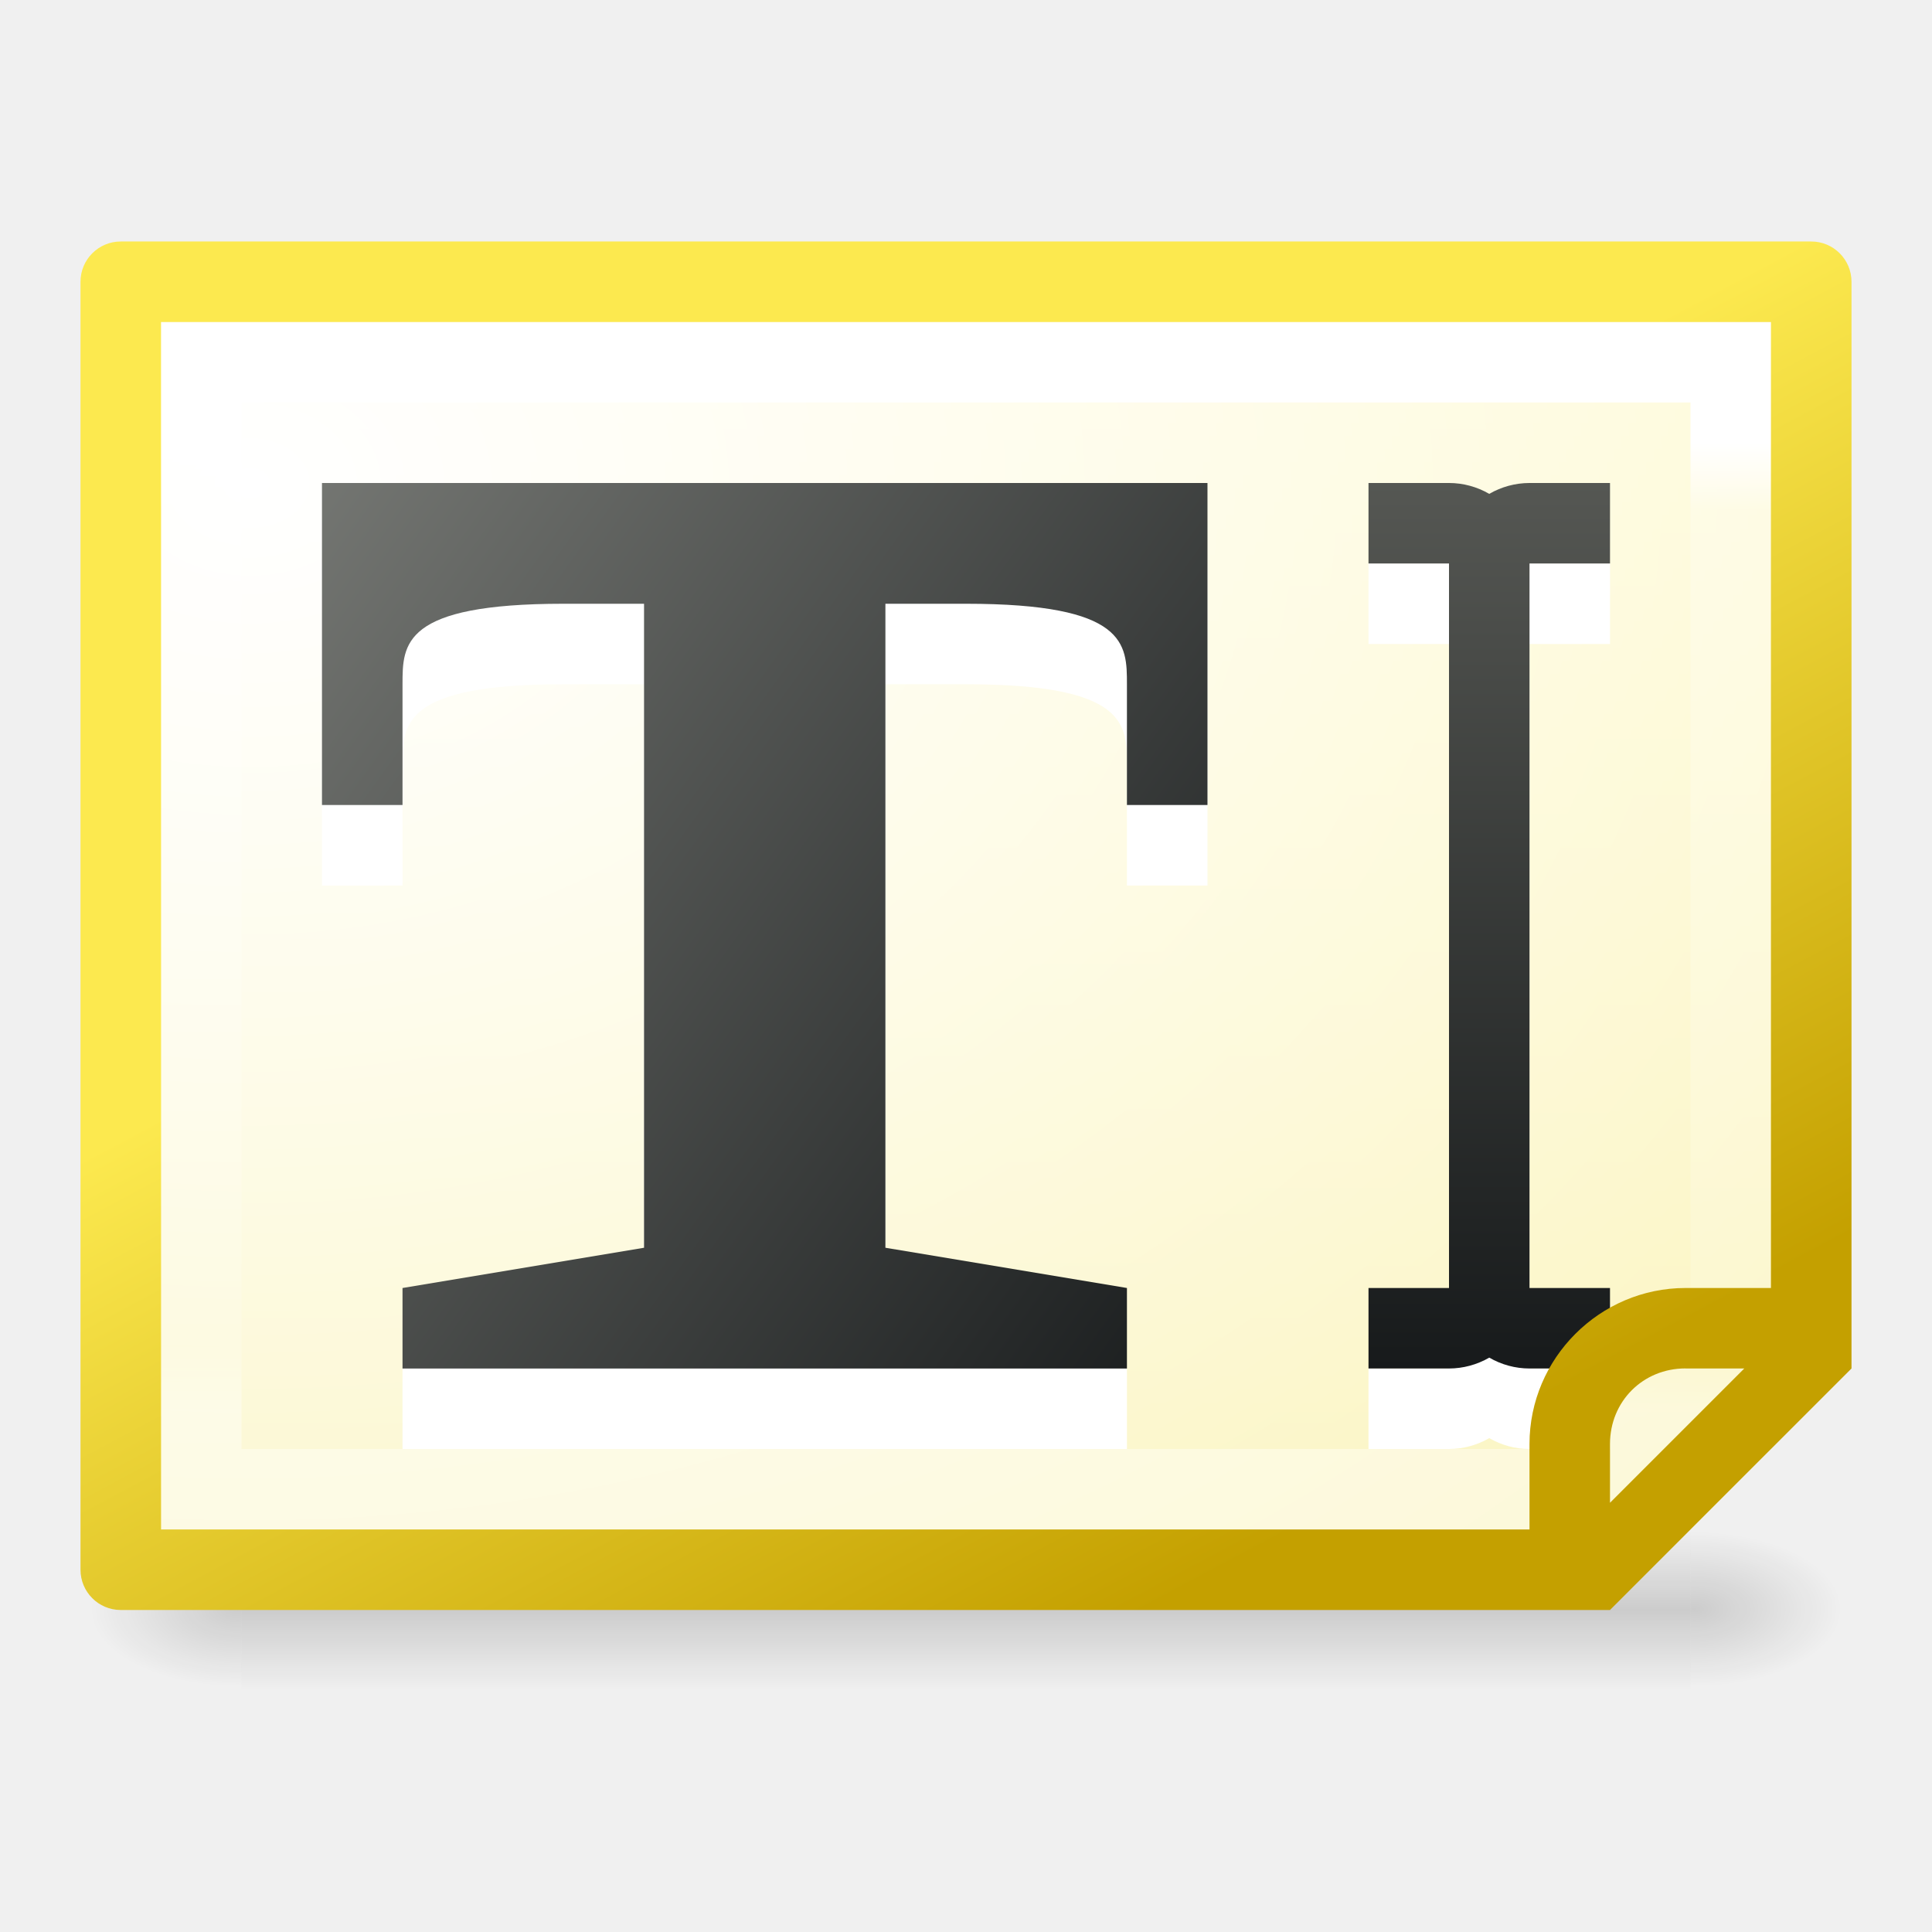
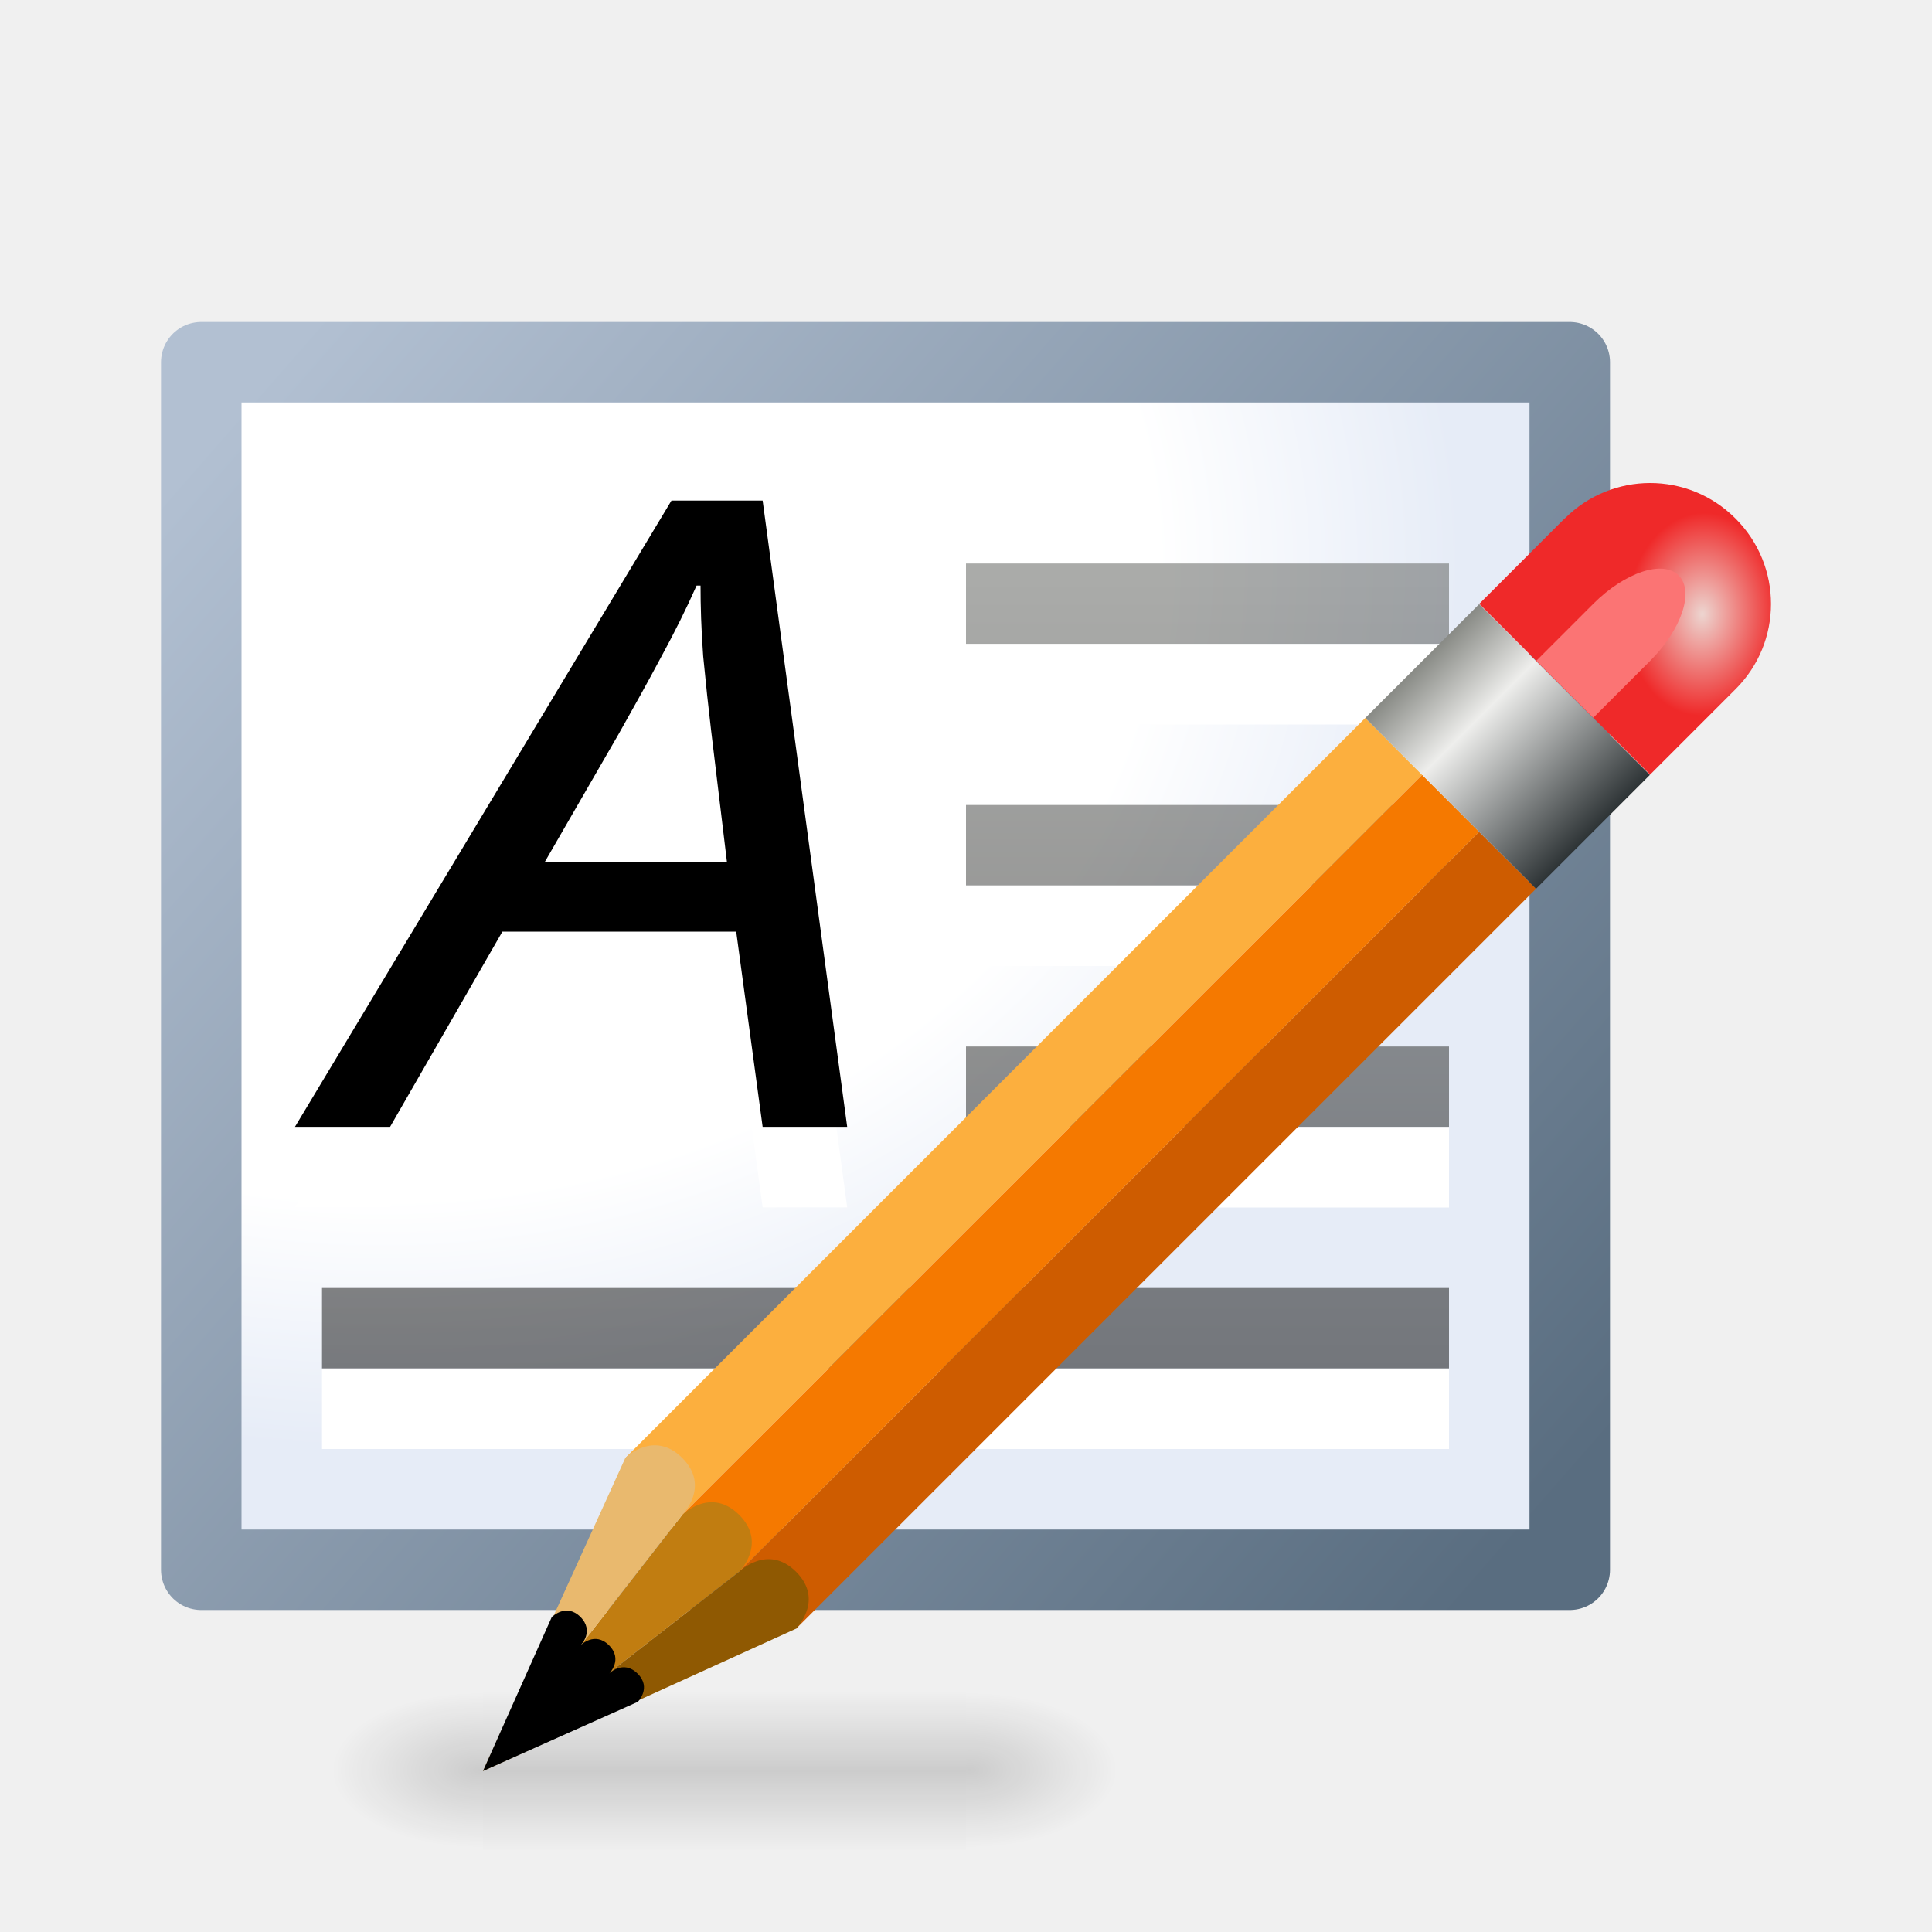
- <svg xmlns="http://www.w3.org/2000/svg" xmlns:xlink="http://www.w3.org/1999/xlink" width="24" height="24" id="svg2" version="1.1">
-   <defs id="defs4">
-     <linearGradient id="linearGradient6943">
-       <stop style="stop-color:#ffffff;stop-opacity:1;" offset="0" id="stop6945" />
-       <stop style="stop-color:#ffffff;stop-opacity:0;" offset="1" id="stop6947" />
+ <svg xmlns="http://www.w3.org/2000/svg" xmlns:xlink="http://www.w3.org/1999/xlink" width="24" height="24" viewBox="0 0 24 24" id="svg18361" version="1.1">
+   <defs id="defs18363">
+     <linearGradient xlink:href="#linearGradient17469" id="linearGradient17475" x1="-35" y1="1005.362" x2="-35" y2="1002.362" gradientUnits="userSpaceOnUse" gradientTransform="matrix(2,0,0,1,789.4756,-256.9013)" />
+     <linearGradient id="linearGradient17469">
+       <stop style="stop-color:#2e3436;stop-opacity:1" offset="0" id="stop17471" />
+       <stop style="stop-color:#eeeeec;stop-opacity:1" offset="0.667" id="stop17479" />
+       <stop style="stop-color:#888a85;stop-opacity:1" offset="1" id="stop17473" />
    </linearGradient>
-     <linearGradient id="linearGradient6906">
-       <stop style="stop-color:#fce94f;stop-opacity:1" offset="0" id="stop6908" />
-       <stop style="stop-color:#eed500;stop-opacity:1" offset="1" id="stop6910" />
+     <radialGradient xlink:href="#linearGradient17461" id="radialGradient17467" cx="36.949" cy="1004.295" fx="36.949" fy="1004.295" r="1.5" gradientUnits="userSpaceOnUse" gradientTransform="matrix(0.03576248,-0.8390554,0.6284688,0.02678678,-611.339,1040.086)" />
+     <linearGradient id="linearGradient17461">
+       <stop style="stop-color:#edd5d0;stop-opacity:1" offset="0" id="stop17463" />
+       <stop style="stop-color:#ef2929;stop-opacity:1" offset="1" id="stop17465" />
    </linearGradient>
-     <linearGradient id="linearGradient6898">
-       <stop style="stop-color:#fce94f;stop-opacity:1" offset="0" id="stop6900" />
-       <stop style="stop-color:#c4a000;stop-opacity:1" offset="1" id="stop6902" />
+     <linearGradient id="linearGradient18185">
+       <stop style="stop-color:#555753;stop-opacity:1" offset="0" id="stop18187" />
+       <stop style="stop-color:#000000;stop-opacity:1" offset="1" id="stop18189" />
    </linearGradient>
-     <linearGradient id="linearGradient6359">
-       <stop style="stop-color:#555753;stop-opacity:1" offset="0" id="stop6361" />
-       <stop style="stop-color:#171a1b;stop-opacity:1" offset="1" id="stop6363" />
+     <linearGradient id="linearGradient18115">
+       <stop style="stop-color:#ffffff;stop-opacity:1" offset="0" id="stop18117" />
+       <stop id="stop19712" offset="0.718" style="stop-color:#ffffff;stop-opacity:1" />
+       <stop style="stop-color:#e6ecf7;stop-opacity:1" offset="1" id="stop18119" />
    </linearGradient>
-     <linearGradient id="linearGradient6351">
-       <stop style="stop-color:#888a85;stop-opacity:1" offset="0" id="stop6353" />
-       <stop style="stop-color:#171a1b;stop-opacity:1" offset="1" id="stop6355" />
+     <linearGradient gradientTransform="translate(-40,22.00007)" xlink:href="#linearGradient18123" id="linearGradient18129" x1="43" y1="1011.362" x2="59" y2="1025.362" gradientUnits="userSpaceOnUse" />
+     <linearGradient id="linearGradient18123">
+       <stop style="stop-color:#b2c0d2;stop-opacity:1" offset="0" id="stop18125" />
+       <stop style="stop-color:#596d80;stop-opacity:1" offset="1" id="stop18127" />
    </linearGradient>
-     <linearGradient xlink:href="#linearGradient6351" id="linearGradient6357" x1="8.985" y1="1033.314" x2="8.985" y2="1044.314" gradientUnits="userSpaceOnUse" />
-     <linearGradient xlink:href="#linearGradient6359" id="linearGradient6365" x1="19" y1="1034.362" x2="19" y2="1045.362" gradientUnits="userSpaceOnUse" gradientTransform="translate(-1,0)" />
-     <linearGradient xlink:href="#linearGradient6351" id="linearGradient6808" gradientUnits="userSpaceOnUse" x1="0.205" y1="1031.314" x2="15.813" y2="1042.314" />
-     <linearGradient xlink:href="#linearGradient6336" id="linearGradient6354" gradientUnits="userSpaceOnUse" gradientTransform="matrix(0,0.7058803,-1.117646,0,1174.756,1031.392)" x1="3.5" y1="1040.362" x2="20.5" y2="1040.362" />
-     <linearGradient id="linearGradient6336">
-       <stop offset="0" style="stop-color:#ffffff;stop-opacity:1" id="stop6338" />
-       <stop offset="0.07" style="stop-color:#ffffff;stop-opacity:0.235" id="stop6340" />
-       <stop offset="0.935" style="stop-color:#ffffff;stop-opacity:0.157" id="stop6342" />
-       <stop offset="1" style="stop-color:#ffffff;stop-opacity:0.392" id="stop6344" />
-     </linearGradient>
-     <linearGradient x1="302.857" y1="366.648" x2="302.857" y2="609.505" id="linearGradient4218" xlink:href="#linearGradient5048" gradientUnits="userSpaceOnUse" gradientTransform="matrix(0.03727811,0,0,0.00823529,-1.473373,1046.343)" />
+     <linearGradient x1="302.857" y1="366.648" x2="302.857" y2="609.505" id="linearGradient4218" xlink:href="#linearGradient5048" gradientUnits="userSpaceOnUse" gradientTransform="matrix(0.01242604,0,0,0.00823529,4.508876,1046.343)" />
    <linearGradient id="linearGradient5048">
      <stop id="stop5050" style="stop-color:#000000;stop-opacity:0" offset="0" />
      <stop id="stop5056" style="stop-color:#000000;stop-opacity:1" offset="0.5" />
      <stop id="stop5052" style="stop-color:#000000;stop-opacity:0" offset="1" />
    </linearGradient>
-     <radialGradient cx="605.714" cy="486.648" r="117.143" fx="605.714" fy="486.648" id="radialGradient3048-2" xlink:href="#linearGradient5060" gradientUnits="userSpaceOnUse" gradientTransform="matrix(-0.01566318,0,0,0.00823529,12.43958,1046.343)" />
+     <radialGradient cx="605.714" cy="486.648" r="117.143" fx="605.714" fy="486.648" id="radialGradient3048-2" xlink:href="#linearGradient5060" gradientUnits="userSpaceOnUse" gradientTransform="matrix(-0.01566318,0,0,0.00823529,15.43958,1046.343)" />
    <linearGradient id="linearGradient5060">
      <stop id="stop5062" style="stop-color:#000000;stop-opacity:1" offset="0" />
      <stop id="stop5064" style="stop-color:#000000;stop-opacity:0" offset="1" />
    </linearGradient>
-     <radialGradient cx="605.714" cy="486.648" r="117.143" fx="605.714" fy="486.648" id="radialGradient3045-5" xlink:href="#linearGradient5060" gradientUnits="userSpaceOnUse" gradientTransform="matrix(0.01566318,0,0,0.00823529,11.56042,1046.343)" />
-     <linearGradient xlink:href="#linearGradient6906" id="linearGradient6912" x1="10" y1="1033.362" x2="10" y2="1046.362" gradientUnits="userSpaceOnUse" gradientTransform="matrix(1.105263,0,0,1,-1.263157,0)" />
-     <radialGradient xlink:href="#linearGradient6943" id="radialGradient6949" cx="3.738" cy="1031.355" fx="3.738" fy="1031.355" r="9" gradientTransform="matrix(-4.3620595e-6,2.10417,-2.782922,-4.6730112e-6,2873.292,1026.502)" gradientUnits="userSpaceOnUse" />
-     <linearGradient xlink:href="#linearGradient6898" id="linearGradient6999" gradientUnits="userSpaceOnUse" gradientTransform="matrix(1.105263,0,0,1,-1.263157,9e-4)" x1="12.606" y1="1036.523" x2="18.152" y2="1045.939" />
+     <radialGradient cx="605.714" cy="486.648" r="117.143" fx="605.714" fy="486.648" id="radialGradient3045-5" xlink:href="#linearGradient5060" gradientUnits="userSpaceOnUse" gradientTransform="matrix(0.01566318,0,0,0.00823529,2.560422,1046.343)" />
+     <radialGradient xlink:href="#linearGradient18115" id="radialGradient19695" cx="5" cy="1034.112" fx="5" fy="1034.112" r="10" gradientTransform="matrix(1.4322555e-6,1.100005,-1.342104,2.1828382e-6,1392.623,1029.86)" gradientUnits="userSpaceOnUse" />
+     <linearGradient xlink:href="#linearGradient18185" id="linearGradient16636" x1="13.899" y1="7.227" x2="13.899" y2="16.994" gradientUnits="userSpaceOnUse" />
  </defs>
  <g id="layer1" transform="translate(0,-1028.362)">
-     <g transform="translate(-1.9073486e-6,-1.999983)" id="g6115">
-       <rect width="18" height="2" x="3" y="1049.362" id="rect2879" style="display:inline;overflow:visible;visibility:visible;opacity:0.15;fill:url(#linearGradient4218);fill-opacity:1;fill-rule:nonzero;stroke:none;stroke-width:1;marker:none" />
-       <path d="m 3,1049.362 c 0,0 0,2 0,2 -0.807,0 -1.95,-0.448 -1.95,-1 0,-0.552 0.9,-1 1.95,-1 z" id="path2881" style="display:inline;overflow:visible;visibility:visible;opacity:0.15;fill:url(#radialGradient3048-2);fill-opacity:1;fill-rule:nonzero;stroke:none;stroke-width:1;marker:none" />
-       <path d="m 21,1049.362 c 0,0 0,2 0,2 0.807,0 1.95,-0.448 1.95,-1 0,-0.552 -0.9,-1 -1.95,-1 z" id="path2883" style="display:inline;overflow:visible;visibility:visible;opacity:0.15;fill:url(#radialGradient3045-5);fill-opacity:1;fill-rule:nonzero;stroke:none;stroke-width:1;marker:none" />
+     <g id="g16859">
+       <rect width="6" height="2" x="6" y="1049.362" id="rect2879" style="display:inline;overflow:visible;visibility:visible;opacity:0.15;fill:url(#linearGradient4218);fill-opacity:1;fill-rule:nonzero;stroke:none;stroke-width:1;marker:none" />
+       <path d="m 6,1049.362 c 0,0 0,2 0,2 -0.807,0 -1.95,-0.448 -1.95,-1 0,-0.552 0.9,-1 1.95,-1 z" id="path2881" style="display:inline;overflow:visible;visibility:visible;opacity:0.15;fill:url(#radialGradient3048-2);fill-opacity:1;fill-rule:nonzero;stroke:none;stroke-width:1;marker:none" />
+       <path d="m 12,1049.362 c 0,0 0,2 0,2 0.807,0 1.95,-0.448 1.95,-1 0,-0.552 -0.9,-1 -1.95,-1 z" id="path2883" style="display:inline;overflow:visible;visibility:visible;opacity:0.15;fill:url(#radialGradient3045-5);fill-opacity:1;fill-rule:nonzero;stroke:none;stroke-width:1;marker:none" />
    </g>
-     <path style="opacity:1;fill:url(#linearGradient6912);fill-opacity:1;fill-rule:evenodd;stroke:none;stroke-width:1;stroke-linecap:butt;stroke-linejoin:round;stroke-miterlimit:4;stroke-dasharray:none;stroke-dashoffset:0;stroke-opacity:1" d="m 2,1032.362 0,15 18,0 2,-2 0,-13 z" id="rect6346" />
-     <path style="opacity:1;fill:url(#radialGradient6949);fill-opacity:1;fill-rule:evenodd;stroke:none;stroke-width:1;stroke-linecap:butt;stroke-linejoin:round;stroke-miterlimit:4;stroke-dasharray:none;stroke-dashoffset:0;stroke-opacity:1" d="m 2,1032.362 0,15 19,0 1,-1 0,-14 z" id="rect6934" />
-     <path style="color:#000000;font-style:normal;font-variant:normal;font-weight:normal;font-stretch:normal;font-size:medium;line-height:normal;font-family:sans-serif;text-indent:0;text-align:start;text-decoration:none;text-decoration-line:none;text-decoration-style:solid;text-decoration-color:#000000;letter-spacing:normal;word-spacing:normal;text-transform:none;direction:ltr;block-progression:tb;writing-mode:lr-tb;baseline-shift:baseline;text-anchor:start;white-space:normal;clip-rule:nonzero;display:inline;overflow:visible;visibility:visible;opacity:1;isolation:auto;mix-blend-mode:normal;color-interpolation:sRGB;color-interpolation-filters:linearRGB;solid-color:#000000;solid-opacity:1;fill:url(#linearGradient6354);fill-opacity:1;fill-rule:evenodd;stroke:none;stroke-width:1;stroke-linecap:butt;stroke-linejoin:miter;stroke-miterlimit:4;stroke-dasharray:none;stroke-dashoffset:0;stroke-opacity:1;color-rendering:auto;image-rendering:auto;shape-rendering:auto;text-rendering:auto;enable-background:accumulate" d="m 2,1032.362 0,15 19,0 1,-1 0,-14 -0.5,0 z m 1,1 18,0 0,12 -1,0 0,1 -17,0 z" id="rect6348" />
-     <path id="path7060" d="m 2,1032.362 0,15 19,0 1,-1 0,-14 z" style="opacity:0.75;fill:#ffffff;fill-opacity:1;fill-rule:evenodd;stroke:none;stroke-width:1;stroke-linecap:butt;stroke-linejoin:round;stroke-miterlimit:4;stroke-dasharray:none;stroke-dashoffset:0;stroke-opacity:1" />
-     <g transform="matrix(1.025059,0,0,1,0.7902832,2.0481)" id="g4829" style="font-style:normal;font-weight:normal;font-size:40px;line-height:125%;font-family:sans-serif;letter-spacing:0px;word-spacing:0px;fill:#ffffff;fill-opacity:1;stroke:none;stroke-opacity:1">
-       <path id="path4831" style="font-style:normal;font-variant:normal;font-weight:bold;font-stretch:normal;font-size:18.4px;font-family:'Liberation Serif';-inkscape-font-specification:'Liberation Serif Bold';fill:#ffffff;fill-opacity:1;stroke:none;stroke-opacity:1" d="m 4.107,1044.314 0,-1 2.927,-0.5 -1e-7,-8 -0.976,0 c -1.951,0 -1.951,0.5 -1.951,1 l 0,1.5 -0.976,0 0,-4 10.731,0 0,4 -0.976,0 0,-1.5 c 0,-0.5 -1e-6,-1 -1.951,-1 l -0.976,0 10e-7,8 2.927,0.5 0,1 z" />
+     <rect style="opacity:1;fill:url(#radialGradient19695);fill-opacity:1;fill-rule:evenodd;stroke:url(#linearGradient18129);stroke-width:1;stroke-linecap:butt;stroke-linejoin:round;stroke-miterlimit:4;stroke-dasharray:none;stroke-dashoffset:0;stroke-opacity:1" id="rect18094" width="17" height="15" x="2.5" y="1032.862" />
+     <path style="opacity:0.5;fill:url(#linearGradient16636);fill-opacity:1;fill-rule:evenodd;stroke:none;stroke-width:1;stroke-linecap:butt;stroke-linejoin:round;stroke-miterlimit:4;stroke-dasharray:none;stroke-dashoffset:0;stroke-opacity:1" d="m 12,7 0,1 6,0 0,-1 z m 0,3 0,1 6,0 0,-1 z m 0,3 0,1 6,0 0,-1 z m -8,3 0,1 14,0 0,-1 z" transform="translate(0,1028.362)" id="rect18193" />
+     <path style="opacity:1;fill:#ffffff;fill-opacity:1;fill-rule:evenodd;stroke:none;stroke-width:1;stroke-linecap:butt;stroke-linejoin:round;stroke-miterlimit:4;stroke-dasharray:none;stroke-dashoffset:0;stroke-opacity:1" d="m 12,8 0,1 6,0 0,-1 z m 0,3 0,1 6,0 0,-1 z m 0,3 0,1 6,0 0,-1 z m -8,3 0,1 14,0 0,-1 z" transform="translate(0,1028.362)" id="rect18237" />
+     <path style="opacity:0.25;fill:none;fill-opacity:1;fill-rule:evenodd;stroke:#ffffff;stroke-width:2;stroke-linecap:butt;stroke-linejoin:round;stroke-miterlimit:4;stroke-dasharray:none;stroke-dashoffset:0;stroke-opacity:1" d="m 41.496,993.366 c -0.383,0 -0.767,0.146 -1.061,0.44 l -1.061,1.06 -1.414,1.414 -9.193,9.193 -0.893,1.965 c -0.002,0 -0.016,0.01 -0.016,0.01 l 0,-0.01 -0.859,1.924 1.924,-0.859 c 0,0 0.009,-0.018 0.012,-0.022 l 1.953,-0.887 9.193,-9.193 1.414,-1.414 1.061,-1.06 c 0.588,-0.588 0.588,-1.534 0,-2.121 -0.294,-0.294 -0.677,-0.44 -1.061,-0.44 z m -11.314,13.521 -1.604,1.248 c 0,0 0,0 0,0 l 1.604,-1.246 z" id="rect19743" />
+     <g id="g16775">
+       <rect transform="matrix(-0.7071068,0.7071068,0.7071068,0.7071068,0,0)" y="745.461" x="721.476" height="1" width="13" id="rect17423" style="opacity:1;fill:#fcaf3e;fill-opacity:1;fill-rule:evenodd;stroke:none;stroke-width:1;stroke-linecap:butt;stroke-linejoin:round;stroke-miterlimit:4;stroke-dasharray:3, 1;stroke-dashoffset:0;stroke-opacity:1" />
+       <rect transform="matrix(-0.7071068,0.7071068,0.7071068,0.7071068,0,0)" style="opacity:1;fill:#f57900;fill-opacity:1;fill-rule:evenodd;stroke:none;stroke-width:1;stroke-linecap:butt;stroke-linejoin:round;stroke-miterlimit:4;stroke-dasharray:3, 1;stroke-dashoffset:0;stroke-opacity:1" id="rect17428" width="13" height="1" x="721.476" y="746.461" />
+       <rect transform="matrix(-0.7071068,0.7071068,0.7071068,0.7071068,0,0)" y="747.461" x="721.476" height="1" width="13" id="rect17430" style="opacity:1;fill:#ce5c00;fill-opacity:1;fill-rule:evenodd;stroke:none;stroke-width:1;stroke-linecap:butt;stroke-linejoin:round;stroke-miterlimit:4;stroke-dasharray:3, 1;stroke-dashoffset:0;stroke-opacity:1" />
+       <rect transform="matrix(-0.7071068,0.7071068,0.7071068,0.7071068,0,0)" y="745.461" x="719.476" height="3" width="2" id="rect17432" style="opacity:1;fill:url(#linearGradient17475);fill-opacity:1;fill-rule:evenodd;stroke:none;stroke-width:1;stroke-linecap:butt;stroke-linejoin:round;stroke-miterlimit:4;stroke-dasharray:3, 1;stroke-dashoffset:0;stroke-opacity:1" />
+       <path id="rect17434" d="m 19.438,1034.803 c 0.588,-0.588 1.534,-0.588 2.121,0 0.588,0.588 0.588,1.534 0,2.121 l -1.061,1.061 -1.061,-1.061 -1.061,-1.061 1.061,-1.061 z" style="opacity:1;fill:url(#radialGradient17467);fill-opacity:1;fill-rule:evenodd;stroke:none;stroke-width:1;stroke-linecap:butt;stroke-linejoin:round;stroke-miterlimit:4;stroke-dasharray:3, 1;stroke-dashoffset:0;stroke-opacity:1" />
+       <path style="opacity:1;fill:#c17d11;fill-opacity:1;fill-rule:evenodd;stroke:none;stroke-width:1;stroke-linecap:butt;stroke-linejoin:round;stroke-miterlimit:4;stroke-dasharray:3, 1;stroke-dashoffset:0;stroke-opacity:1" d="M 8.475,1047.18 6,1050.362 l 3.182,-2.475 c 0,0 0.354,-0.353 0,-0.707 -0.354,-0.353 -0.707,0 -0.707,0 z" id="path17481" />
+       <path id="rect17425" d="M 7.768,1046.473 6,1050.362 l 2.475,-3.182 c 0,0 0.354,-0.353 0,-0.707 -0.354,-0.353 -0.707,0 -0.707,0 z" style="opacity:1;fill:#e9b96e;fill-opacity:1;fill-rule:evenodd;stroke:none;stroke-width:1;stroke-linecap:butt;stroke-linejoin:round;stroke-miterlimit:4;stroke-dasharray:3, 1;stroke-dashoffset:0;stroke-opacity:1" />
+       <path id="path17483" d="M 9.182,1047.887 6,1050.362 l 3.889,-1.768 c 0,0 0.354,-0.353 0,-0.707 -0.354,-0.353 -0.707,0 -0.707,0 z" style="opacity:1;fill:#8f5902;fill-opacity:1;fill-rule:evenodd;stroke:none;stroke-width:1;stroke-linecap:butt;stroke-linejoin:round;stroke-miterlimit:4;stroke-dasharray:3, 1;stroke-dashoffset:0;stroke-opacity:1" />
+       <path style="opacity:1;fill:#fb7474;fill-opacity:1;fill-rule:evenodd;stroke:none;stroke-width:1;stroke-linecap:butt;stroke-linejoin:round;stroke-miterlimit:4;stroke-dasharray:3, 1;stroke-dashoffset:0;stroke-opacity:1" d="m 19.792,1035.863 c 0.392,-0.392 0.865,-0.549 1.061,-0.353 0.196,0.196 0.038,0.669 -0.354,1.061 l -0.707,0.707 -0.354,-0.353 -0.354,-0.354 0.707,-0.707 z" id="path17485" />
+       <path id="path17489" d="M 6.859,1048.439 6,1050.362 l 1.923,-0.859 c 0,0 0.175,-0.175 -0.003,-0.351 -0.178,-0.177 -0.352,0 -0.352,0 0,0 0.175,-0.175 -0.003,-0.352 -0.178,-0.177 -0.352,0 -0.352,0 0,0 0.175,-0.173 -0.003,-0.352 -0.178,-0.177 -0.352,0 -0.352,0 z" style="opacity:1;fill:#000000;fill-opacity:1;fill-rule:evenodd;stroke:none;stroke-width:1;stroke-linecap:butt;stroke-linejoin:round;stroke-miterlimit:4;stroke-dasharray:3, 1;stroke-dashoffset:0;stroke-opacity:1" />
    </g>
-     <g style="font-style:normal;font-weight:normal;font-size:40px;line-height:125%;font-family:sans-serif;letter-spacing:0px;word-spacing:0px;fill:url(#linearGradient6357);fill-opacity:1;stroke:none;stroke-opacity:1" id="text2991-7" transform="matrix(1.025059,0,0,1,0.790283,1.0481)">
-       <path d="m 4.107,1044.314 0,-1 2.927,-0.5 -1e-7,-8 -0.976,0 c -1.951,0 -1.951,0.5 -1.951,1 l 0,1.5 -0.976,0 0,-4 10.731,0 0,4 -0.976,0 0,-1.5 c 0,-0.5 -1e-6,-1 -1.951,-1 l -0.976,0 10e-7,8 2.927,0.5 0,1 z" style="font-style:normal;font-variant:normal;font-weight:bold;font-stretch:normal;font-size:18.4px;font-family:'Liberation Serif';-inkscape-font-specification:'Liberation Serif Bold';fill:url(#linearGradient6808);fill-opacity:1;stroke:none;stroke-opacity:1" id="path5426" />
-     </g>
-     <path id="path4837" d="m 17,1035.362 0,1 1,0 0,9 -1,0 0,1 1,0 c 0.176,-3e-4 0.348,-0.047 0.5,-0.135 0.152,0.088 0.324,0.135 0.5,0.135 l 1,0 0,-1 -1,0 0,-9 1,0 0,-1 -1,0 c -0.176,3e-4 -0.348,0.047 -0.5,0.135 -0.152,-0.088 -0.324,-0.135 -0.5,-0.135 z" style="fill:#ffffff;fill-opacity:1;fill-rule:nonzero;stroke:none" />
-     <path style="fill:url(#linearGradient6365);fill-opacity:1;fill-rule:nonzero;stroke:none" d="m 17,1034.362 0,1 1,0 0,9 -1,0 0,1 1,0 c 0.176,-3e-4 0.348,-0.047 0.5,-0.135 0.152,0.088 0.324,0.135 0.5,0.135 l 1,0 0,-1 -1,0 0,-9 1,0 0,-1 -1,0 c -0.176,3e-4 -0.348,0.047 -0.5,0.135 -0.152,-0.088 -0.324,-0.135 -0.5,-0.135 z" id="rect3011" />
-     <path style="color:#000000;font-style:normal;font-variant:normal;font-weight:normal;font-stretch:normal;font-size:medium;line-height:normal;font-family:sans-serif;text-indent:0;text-align:start;text-decoration:none;text-decoration-line:none;text-decoration-style:solid;text-decoration-color:#000000;letter-spacing:normal;word-spacing:normal;text-transform:none;direction:ltr;block-progression:tb;writing-mode:lr-tb;baseline-shift:baseline;text-anchor:start;white-space:normal;clip-rule:nonzero;display:inline;overflow:visible;visibility:visible;opacity:1;isolation:auto;mix-blend-mode:normal;color-interpolation:sRGB;color-interpolation-filters:linearRGB;solid-color:#000000;solid-opacity:1;fill:url(#linearGradient6999);fill-opacity:1;fill-rule:evenodd;stroke:none;stroke-width:1;stroke-linecap:butt;stroke-linejoin:round;stroke-miterlimit:4;stroke-dasharray:none;stroke-dashoffset:0;stroke-opacity:1;color-rendering:auto;image-rendering:auto;shape-rendering:auto;text-rendering:auto;enable-background:accumulate" d="m 1.5,1031.362 c -0.276,0 -0.5,0.224 -0.5,0.5 l 0,16 c 2.76e-5,0.276 0.224,0.5 0.5,0.5 l 17.5,0 1,0 1,-1 1,-1 1,-1 0,-1 0,-12.5 c -2.8e-5,-0.276 -0.224,-0.5 -0.5,-0.5 z m 0.5,1 20,0 0,12 -1.062,0 c -1.065,0 -1.938,0.873 -1.938,1.938 l 0,1.062 -17,0 z m 18.938,13 0.73,0 -0.334,0.334 -1,1 -0.334,0.334 0,-0.731 c 0,-0.528 0.409,-0.938 0.938,-0.938 z" id="rect6995" />
+     <text transform="scale(1.050358,0.9520562)" id="text16871" y="1095.904" x="4.144" style="font-style:normal;font-variant:normal;font-weight:normal;font-stretch:normal;font-size:6.876px;line-height:125%;font-family:Carlito;-inkscape-font-specification:Carlito;letter-spacing:0px;word-spacing:0px;fill:#ffffff;fill-opacity:1;stroke:none;stroke-width:1px;stroke-linecap:butt;stroke-linejoin:miter;stroke-opacity:1" xml:space="preserve">
+       <tspan style="font-style:italic;font-variant:normal;font-weight:normal;font-stretch:normal;font-size:11.46px;font-family:Carlito;-inkscape-font-specification:'Carlito Italic';fill:#ffffff" y="1095.904" x="4.144" id="tspan16873">A</tspan>
+     </text>
+     <text xml:space="preserve" style="font-style:normal;font-variant:normal;font-weight:normal;font-stretch:normal;font-size:6.876px;line-height:125%;font-family:Carlito;-inkscape-font-specification:Carlito;letter-spacing:0px;word-spacing:0px;fill:#000000;fill-opacity:1;stroke:none;stroke-width:1px;stroke-linecap:butt;stroke-linejoin:miter;stroke-opacity:1" x="4.144" y="1094.854" id="text16842" transform="scale(1.050358,0.9520561)">
+       <tspan id="tspan16844" x="4.144" y="1094.854" style="font-style:italic;font-variant:normal;font-weight:normal;font-stretch:normal;font-size:11.46px;font-family:Carlito;-inkscape-font-specification:'Carlito Italic'">A</tspan>
+     </text>
  </g>
</svg>
